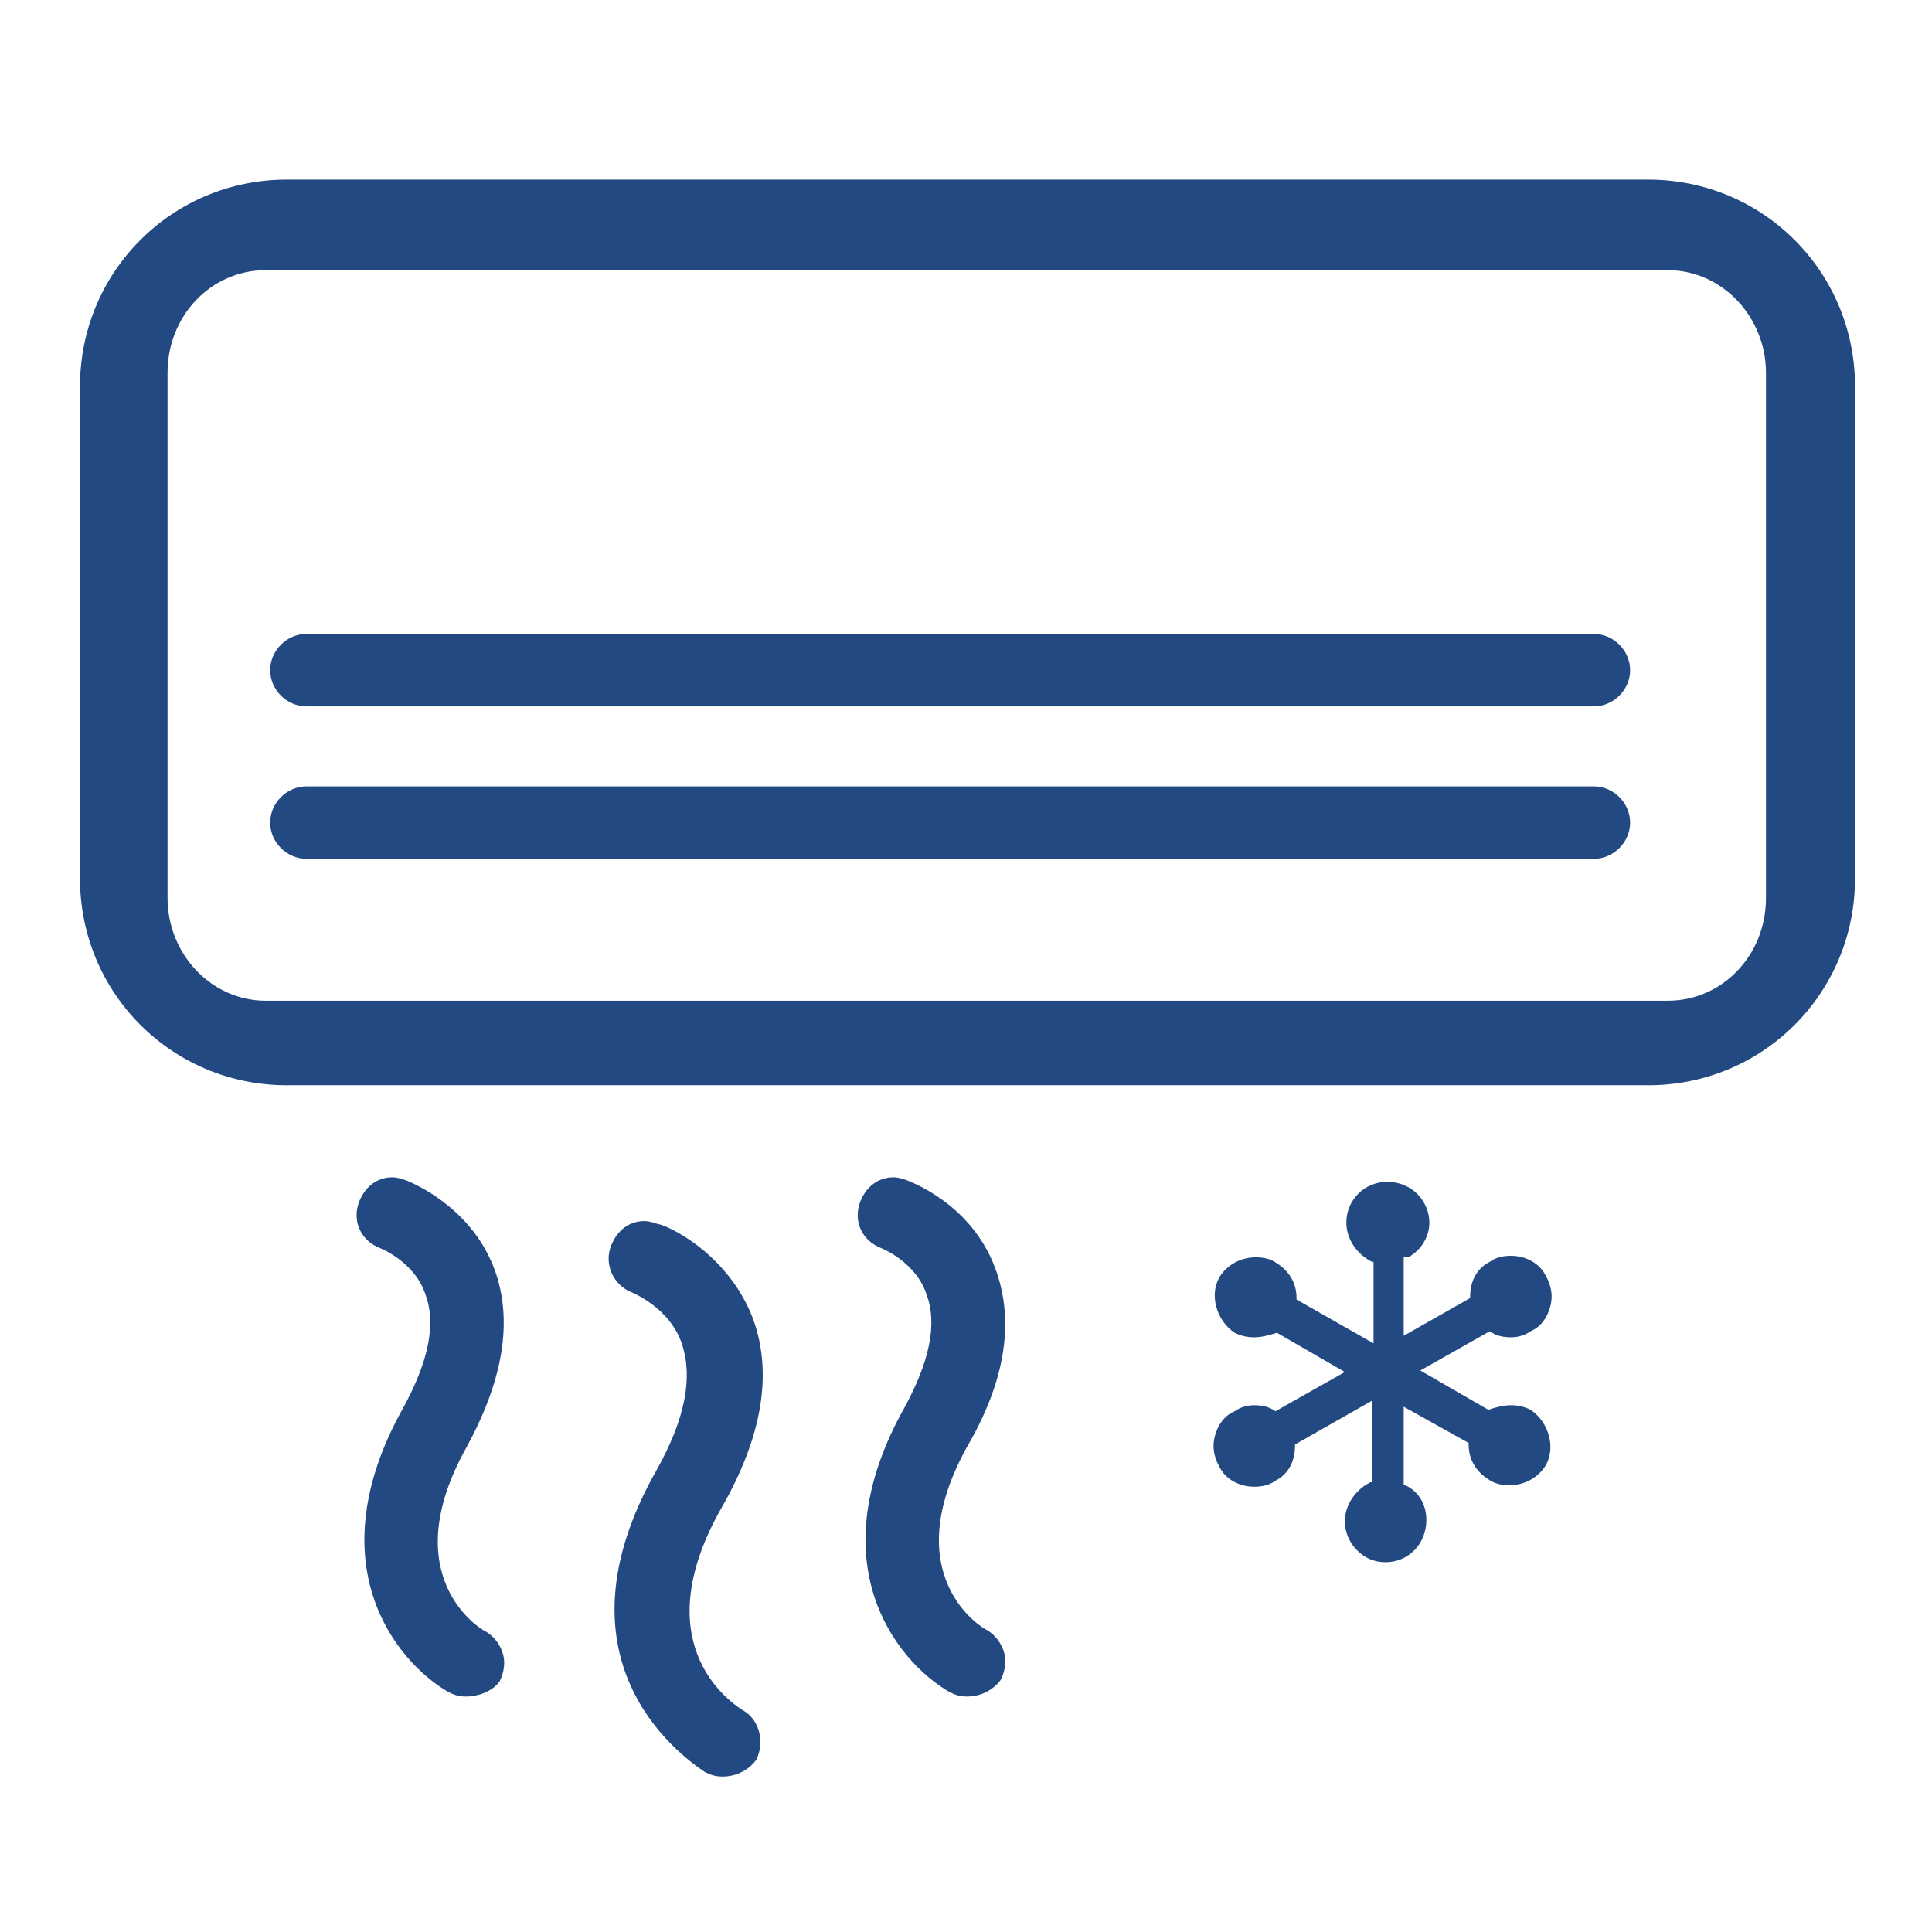
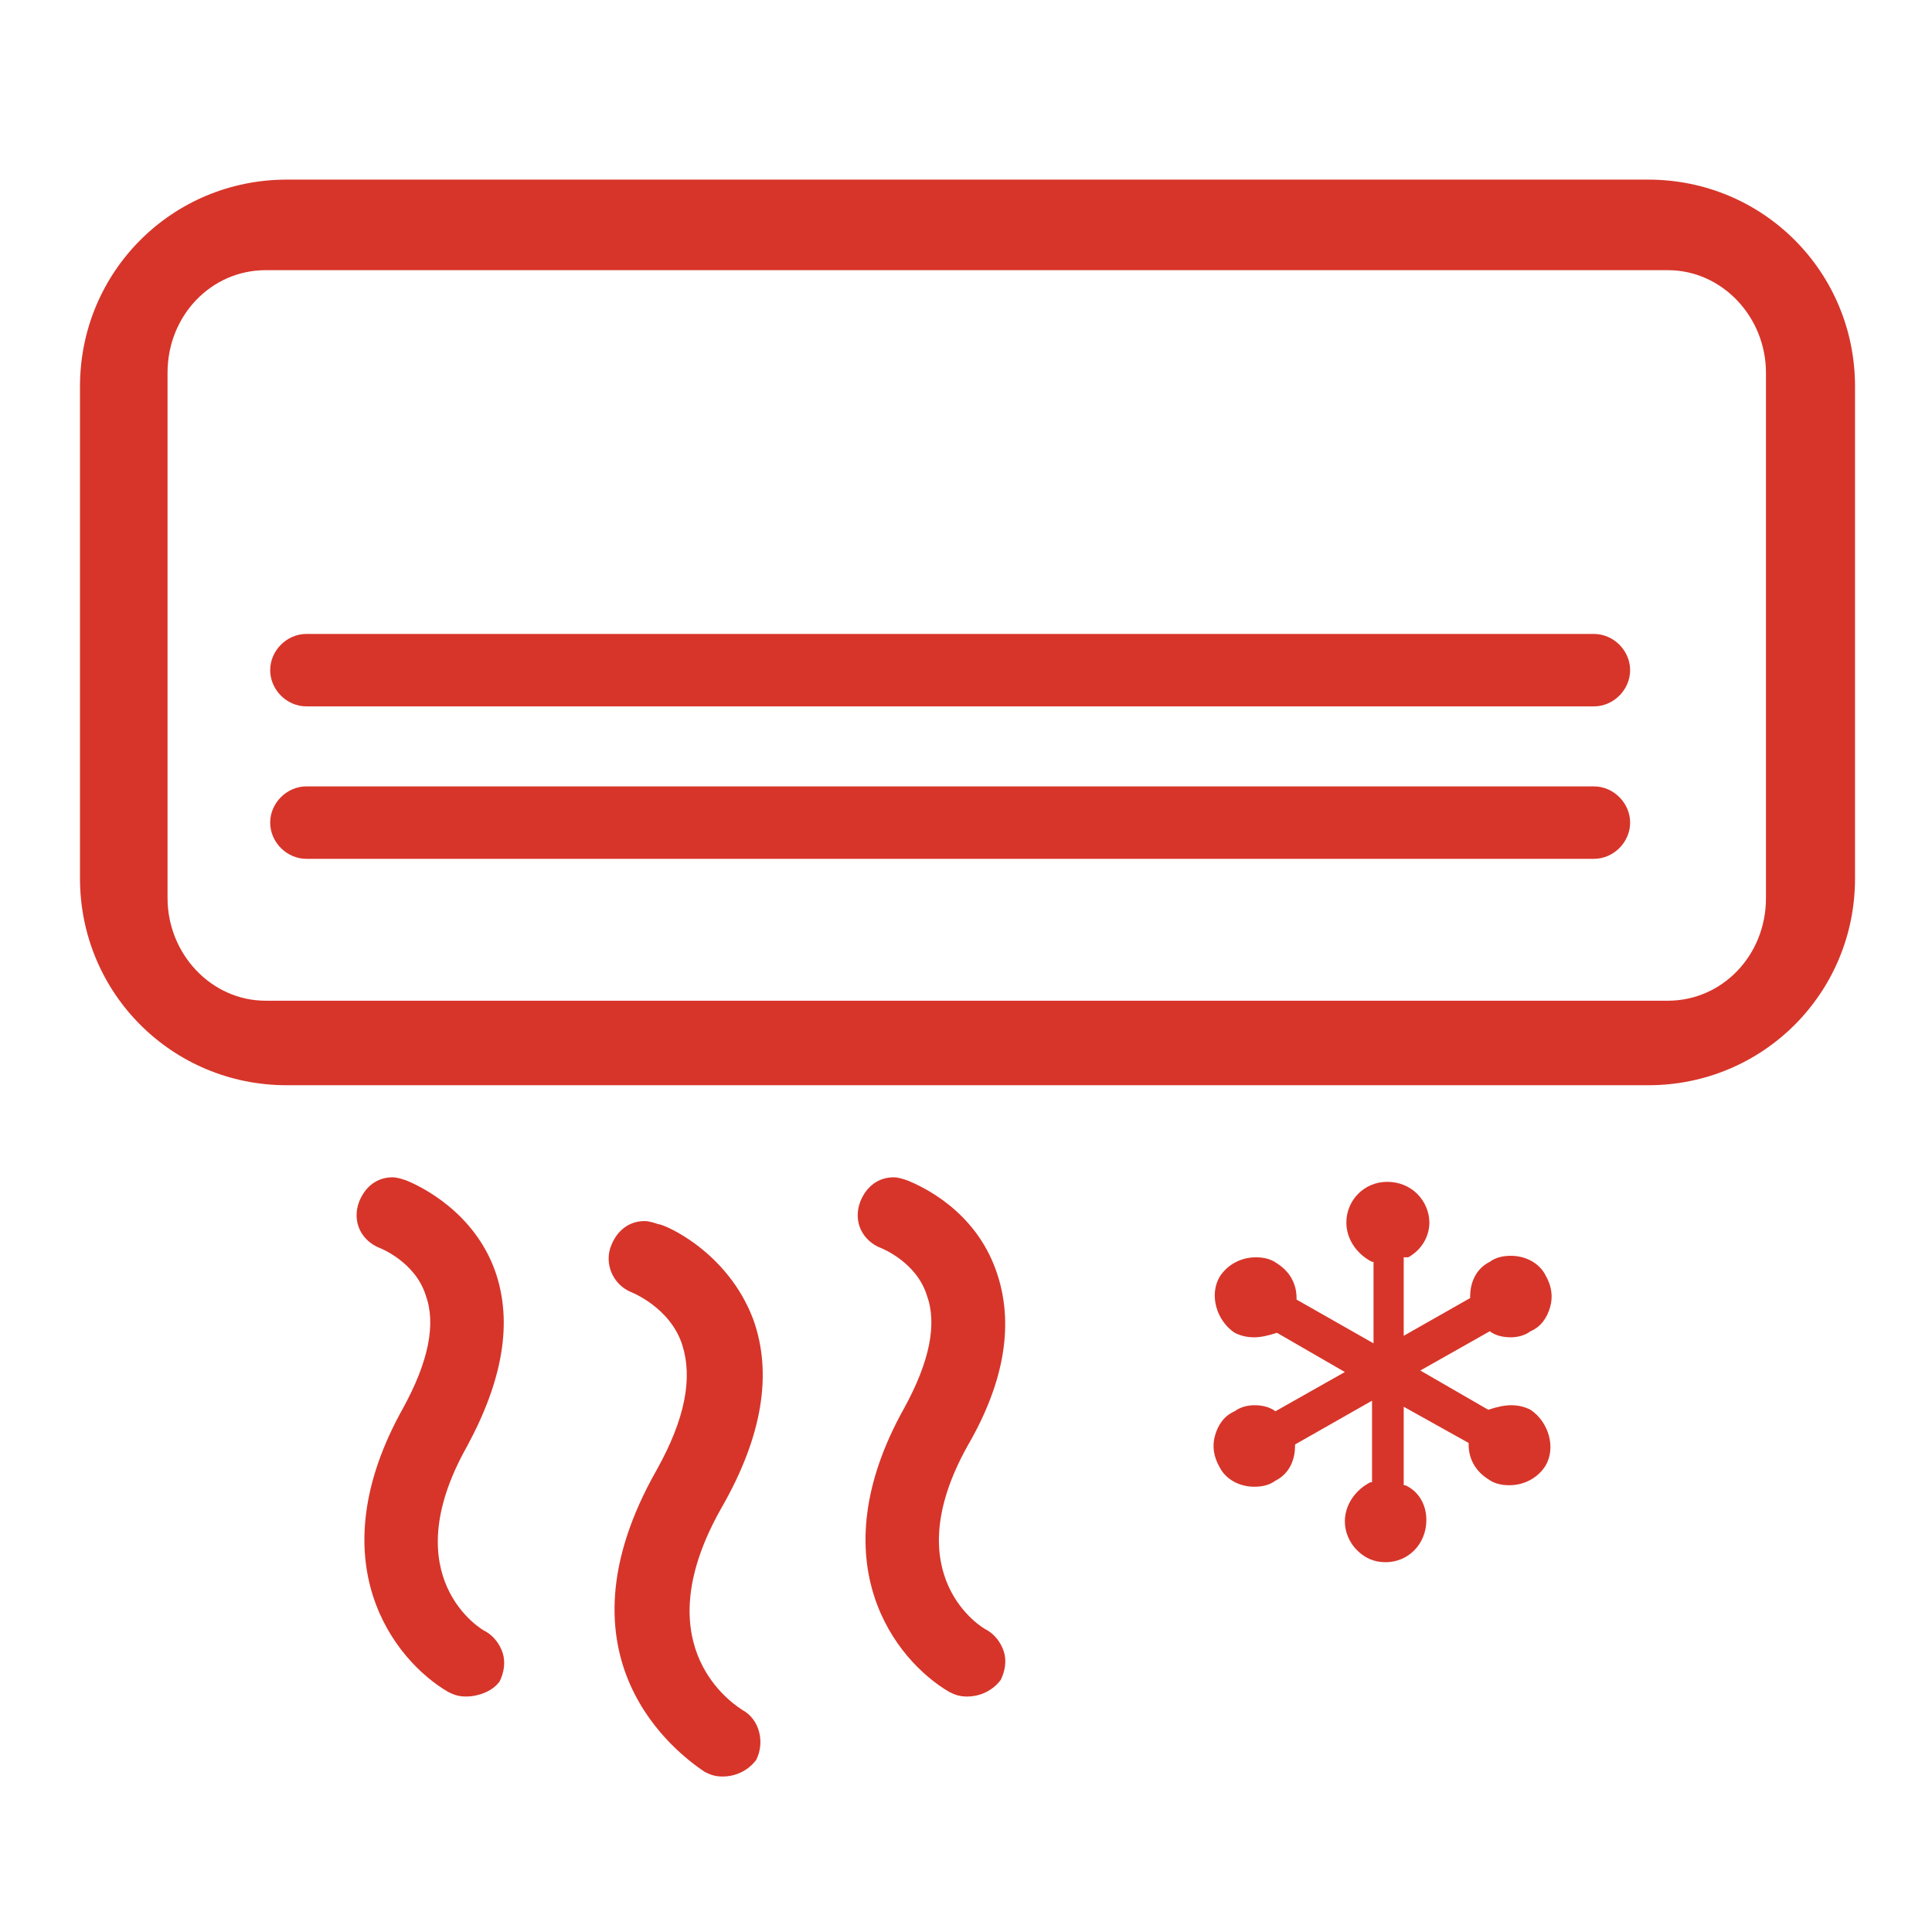
- <svg xmlns="http://www.w3.org/2000/svg" width="800px" height="800px" viewBox="0 0 1024 1024" fill="#234982" class="icon" version="1.1">
+ <svg xmlns="http://www.w3.org/2000/svg" width="800px" height="800px" viewBox="0 0 1024 1024" fill="#D7352A" class="icon" version="1.1">
  <path d="M383.2 941.6c-4 0-6.4-0.8-9.6-2.4-14.4-9.6-82.4-60-25.6-160 15.2-27.2 19.2-48.8 13.6-66.4-6.4-20-27.2-28-27.2-28-9.6-4-14.4-15.2-10.4-24.8 3.2-8 9.6-12.8 17.6-12.8 2.4 0 4.8 0.8 7.2 1.6 3.2 0 36.8 14.4 50.4 50.4 10.4 28.8 4.8 62.4-16.8 100-40 70.4 2.4 101.6 11.2 107.2 8.8 4.8 12 16.8 7.2 26.4-4.8 6.4-12 8.8-17.6 8.8z m129.6-42.4c-4 0-6.4-0.8-9.6-2.4-28.8-16.8-69.6-68.8-24-150.4 13.6-24.8 17.6-44.8 12-60-5.6-17.6-24-24.8-24-24.8-10.4-4-15.2-14.4-11.2-24.8 3.2-8 9.6-12.8 17.6-12.8 2.4 0 4.8 0.8 7.2 1.6 8 3.2 36 16 47.2 48 9.6 27.2 4.8 58.4-15.2 92.8-38.4 68.8 8 96.8 10.4 97.6 4 2.4 7.2 6.4 8.8 11.2 1.6 4.8 0.8 10.4-1.6 15.2-4.8 6.4-12 8.8-17.6 8.8z m-265.6 0c-4 0-6.4-0.8-9.6-2.4-28.8-16.8-69.6-68.8-24-150.4 13.6-24.8 17.6-44.8 12-60-5.6-17.6-24-24.8-24-24.8-10.4-4-15.2-14.4-11.2-24.8 3.2-8 9.6-12.8 17.6-12.8 2.4 0 4.8 0.8 7.2 1.6 8 3.2 36 16.8 47.2 48 9.6 27.2 4 58.4-15.2 93.6-38.4 68.8 8 96.8 10.4 97.6 4 2.4 7.2 6.4 8.8 11.2 1.6 4.8 0.8 10.4-1.6 15.2-4 5.6-12 8-17.6 8z m487.2-71.2c-6.4 0-11.2-2.4-15.2-6.4s-6.4-9.6-6.4-15.2c0-8.8 5.6-16.8 13.6-20.8h0.8v-43.2l-40.8 23.2v0.8c0 6.4-2.4 14.4-10.4 18.4-3.2 2.4-7.2 3.2-11.2 3.2-8 0-15.2-4-18.4-10.4-3.2-5.6-4-11.2-2.4-16.8 1.6-5.6 4.8-10.4 10.4-12.8 3.2-2.4 7.2-3.2 10.4-3.2 4 0 8 0.8 11.2 3.2l36.8-20.8-36-20.8c-4.8 1.6-8.8 2.4-12 2.4-4 0-7.2-0.8-10.4-2.4-9.6-6.4-13.6-20-8-29.6 4-6.4 11.2-10.4 19.2-10.4 4 0 8 0.8 11.2 3.2 6.4 4 10.4 10.4 10.4 18.4v0.8L728 712v-43.2h-0.8c-8-4-13.6-12-13.6-20.8 0-12 9.6-21.6 21.6-21.6 6.4 0 12 2.4 16 6.4s6.4 9.6 6.4 15.2c0 7.2-4 14.4-11.2 18.4H744v41.6l35.2-20v-0.8c0-6.4 2.4-14.4 10.4-18.4 3.2-2.4 7.2-3.2 11.2-3.2 8 0 15.2 4 18.4 10.4 3.2 5.6 4 11.2 2.4 16.8-1.6 5.6-4.8 10.4-10.4 12.8-3.2 2.4-7.2 3.2-10.4 3.2-4 0-8-0.8-11.2-3.2l-36.8 20.8 36 20.8c4.8-1.6 8.8-2.4 12-2.4 4 0 7.2 0.8 10.4 2.4 9.6 6.4 13.6 20 8 29.6-4 6.4-11.2 10.4-19.2 10.4-4 0-8-0.8-11.2-3.2-6.4-4-10.4-10.4-10.4-18.4v-0.8L744 745.6v41.6h0.8c7.2 3.2 11.2 10.4 11.2 18.4 0 12.8-9.6 22.4-21.6 22.4zM152 575.2c-60.8 0-109.6-48.8-109.6-109.6V204.8c0-60.8 48.8-109.6 109.6-109.6h721.6c60.8 0 109.6 48.8 109.6 109.6v260.8c0 60.8-48.8 109.6-109.6 109.6H152z m-11.2-432c-28.8 0-52 24-52 54.4v278.4c0 29.6 23.2 54.4 52 54.4h743.2c28.8 0 52-24 52-54.4V197.6c0-29.6-23.2-54.4-52-54.4H140.8z m21.6 312c-10.4 0-19.2-8.8-19.2-19.2 0-10.4 8.8-19.2 19.2-19.2h682.4c10.4 0 19.2 8.8 19.2 19.2 0 10.4-8.8 19.2-19.2 19.2H162.4z m0-80.8c-10.4 0-19.2-8.8-19.2-19.2S152 336 162.4 336h682.4c10.4 0 19.2 8.8 19.2 19.2 0 10.4-8.8 19.2-19.2 19.2H162.4z" fill="" />
</svg>
